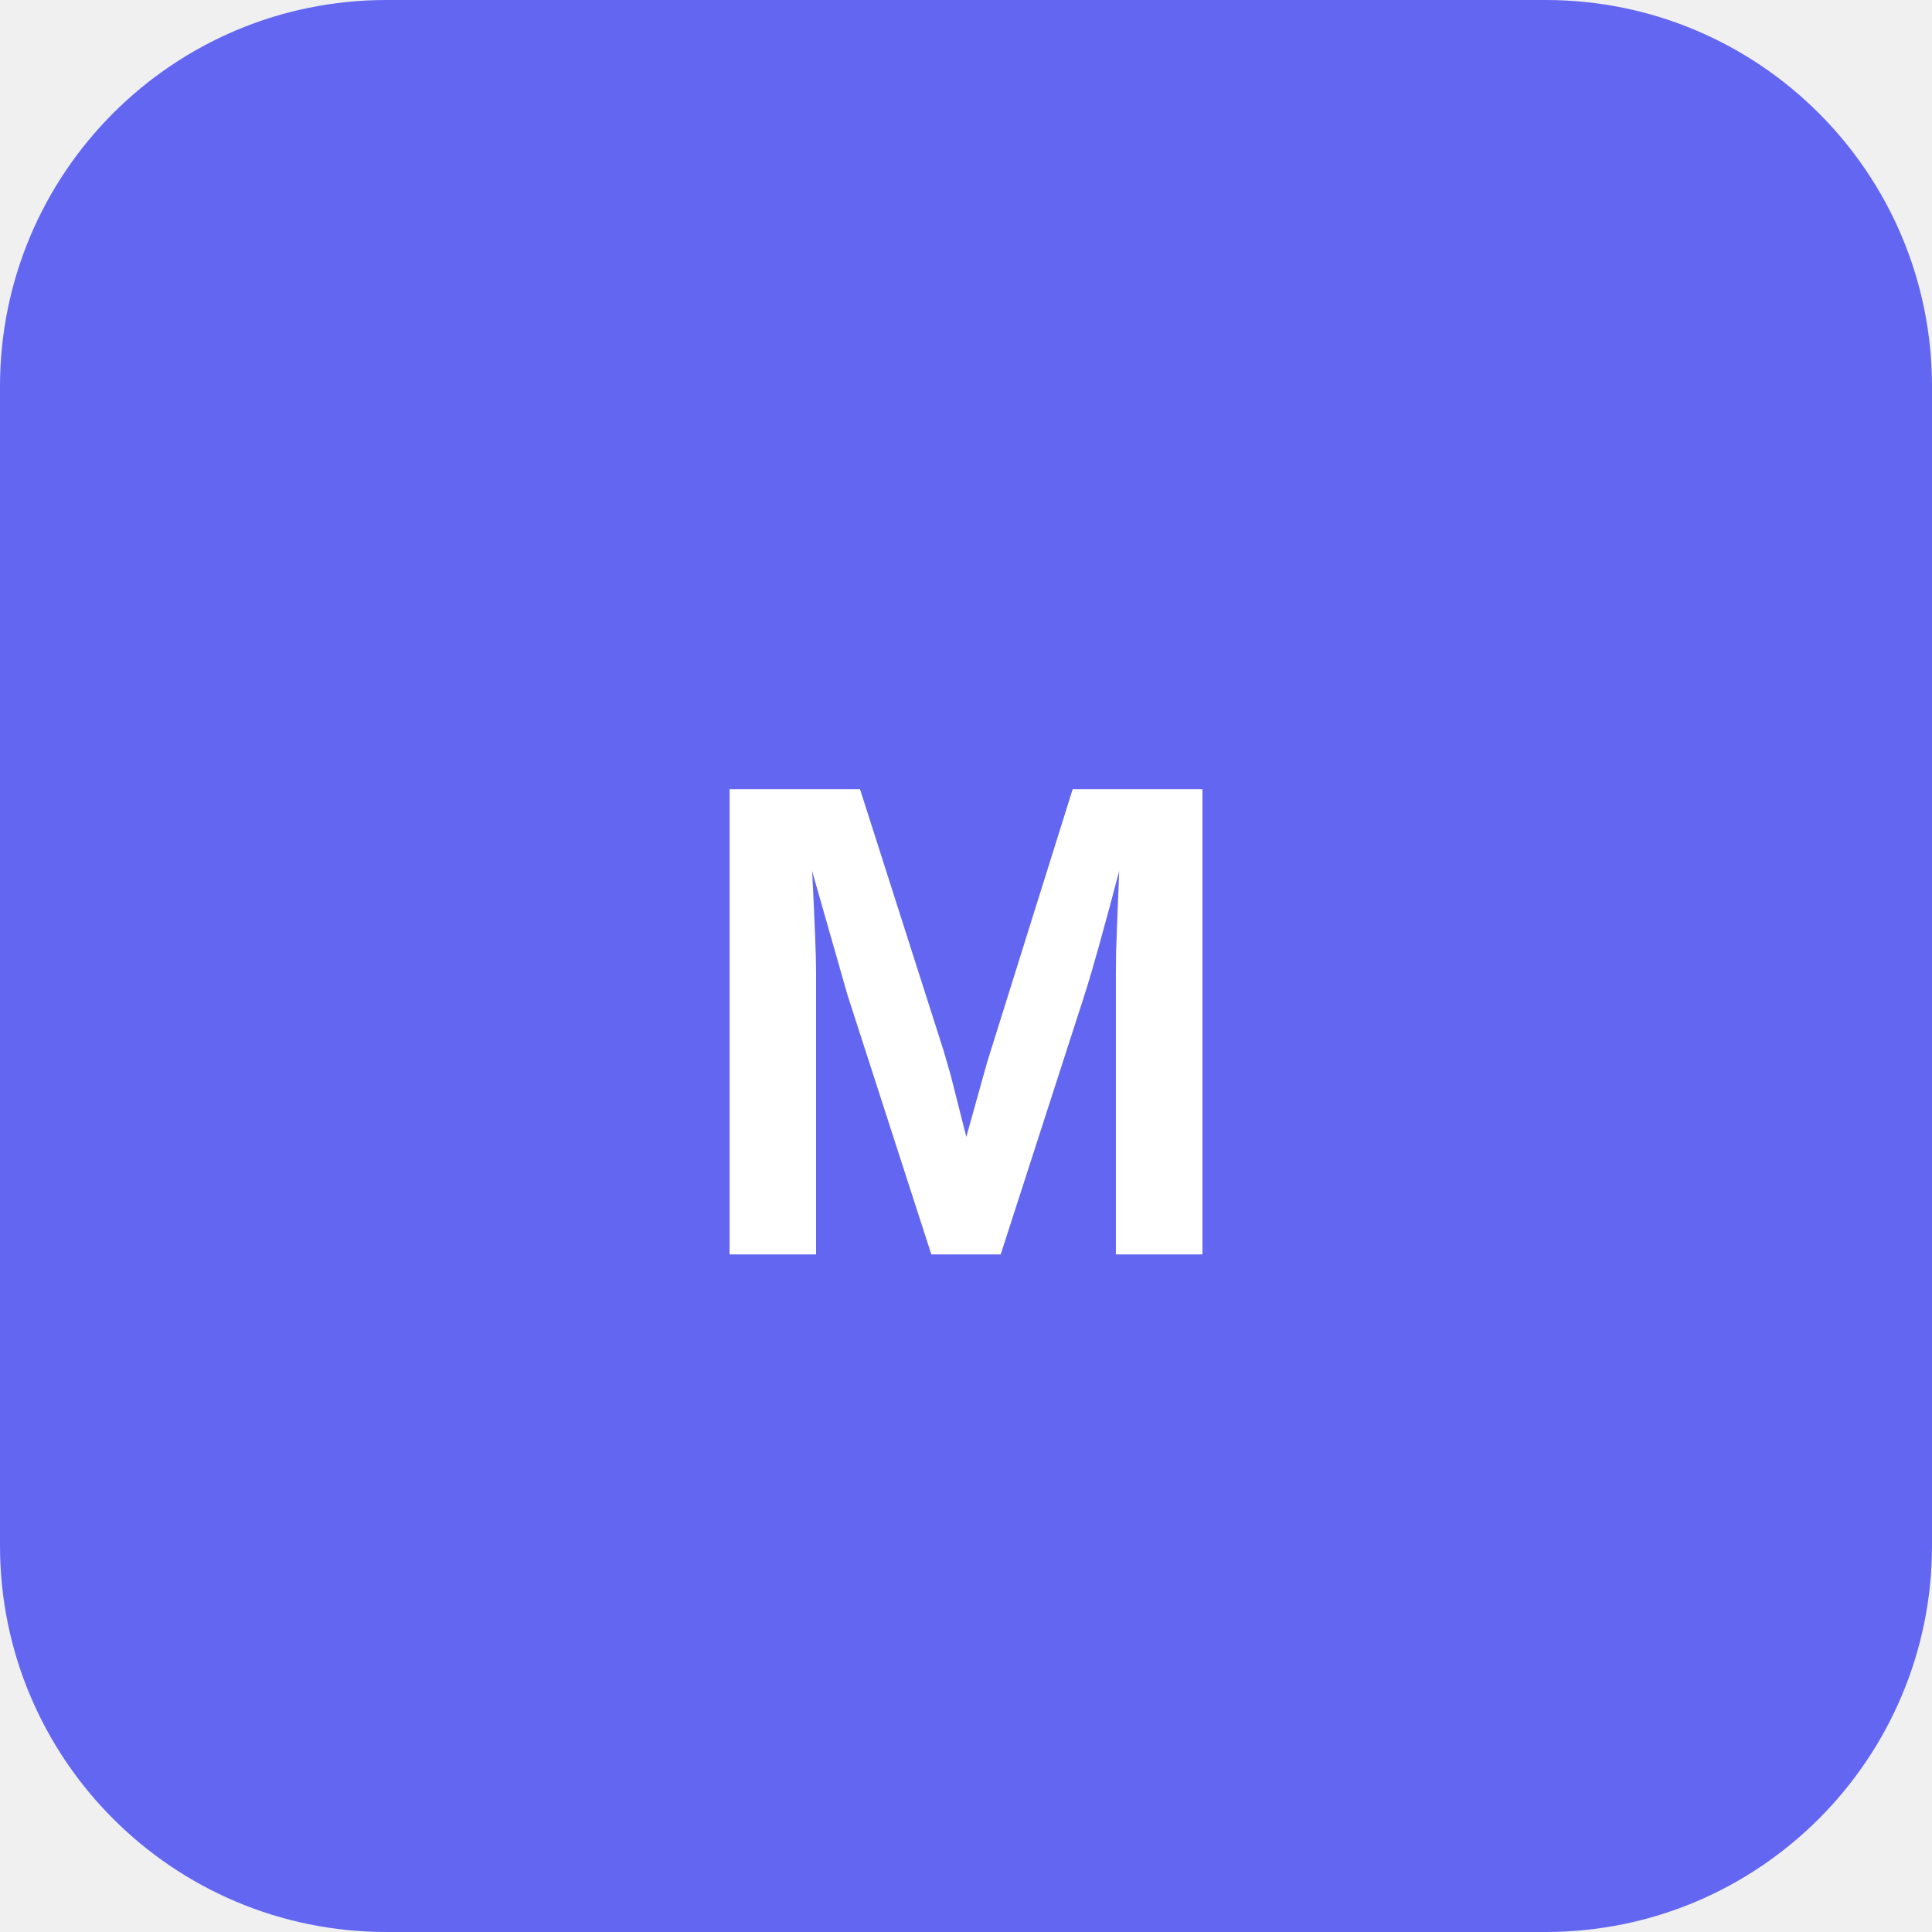
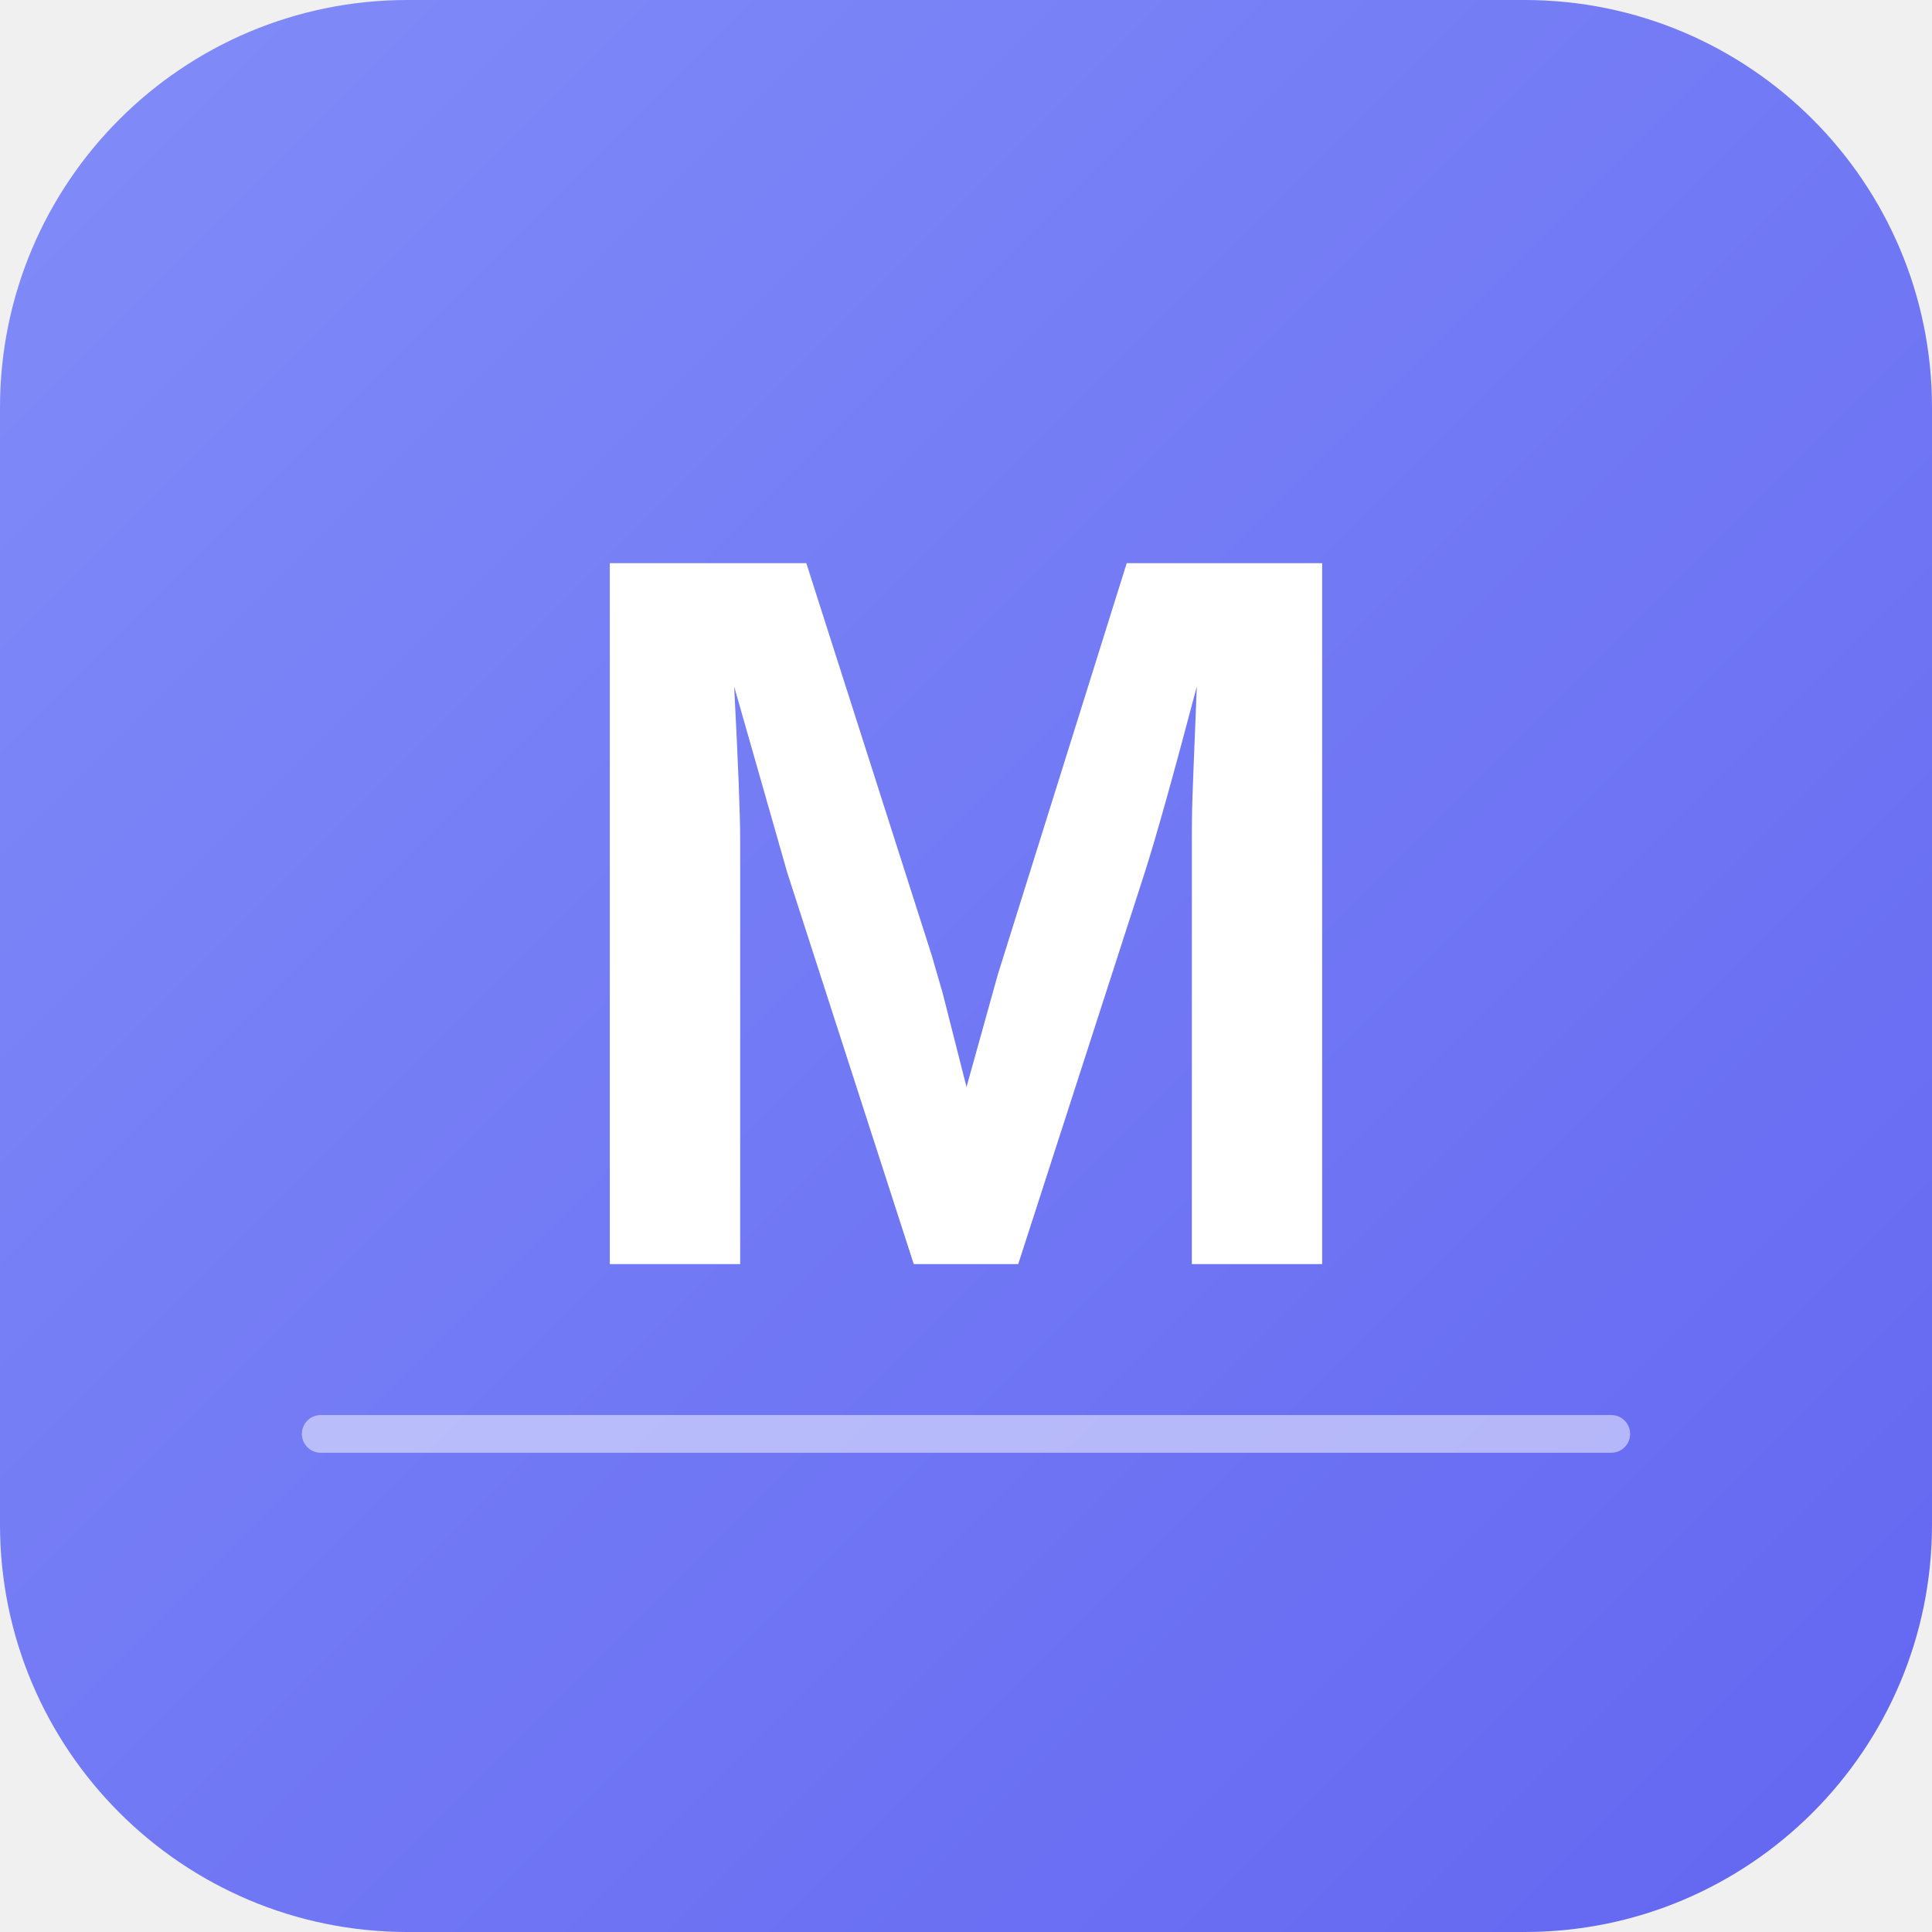
<svg xmlns="http://www.w3.org/2000/svg" width="512" height="512" viewBox="0 0 512 512">
-   <rect width="512" height="512" rx="102.4" fill="#6366f1" />
-   <text x="50%" y="55%" text-anchor="middle" dominant-baseline="middle" font-family="Arial,sans-serif" font-weight="700" font-size="179.2" fill="white">M</text>
+   <defs>
+     <linearGradient id="g" x1="0%" y1="0%" x2="100%" y2="100%">
+       <stop offset="0%" style="stop-color:#818cf8" />
+       <stop offset="100%" style="stop-color:#6366f1" />
+     </linearGradient>
+   </defs>
+   <rect width="512" height="512" rx="108" fill="url(#g)" />
+   <text x="256" y="335" font-family="Arial,sans-serif" font-size="270" font-weight="bold" fill="white" text-anchor="middle">M</text>
+   <rect x="80" y="375" width="352" height="10" rx="5" fill="white" opacity="0.5" />
</svg>
